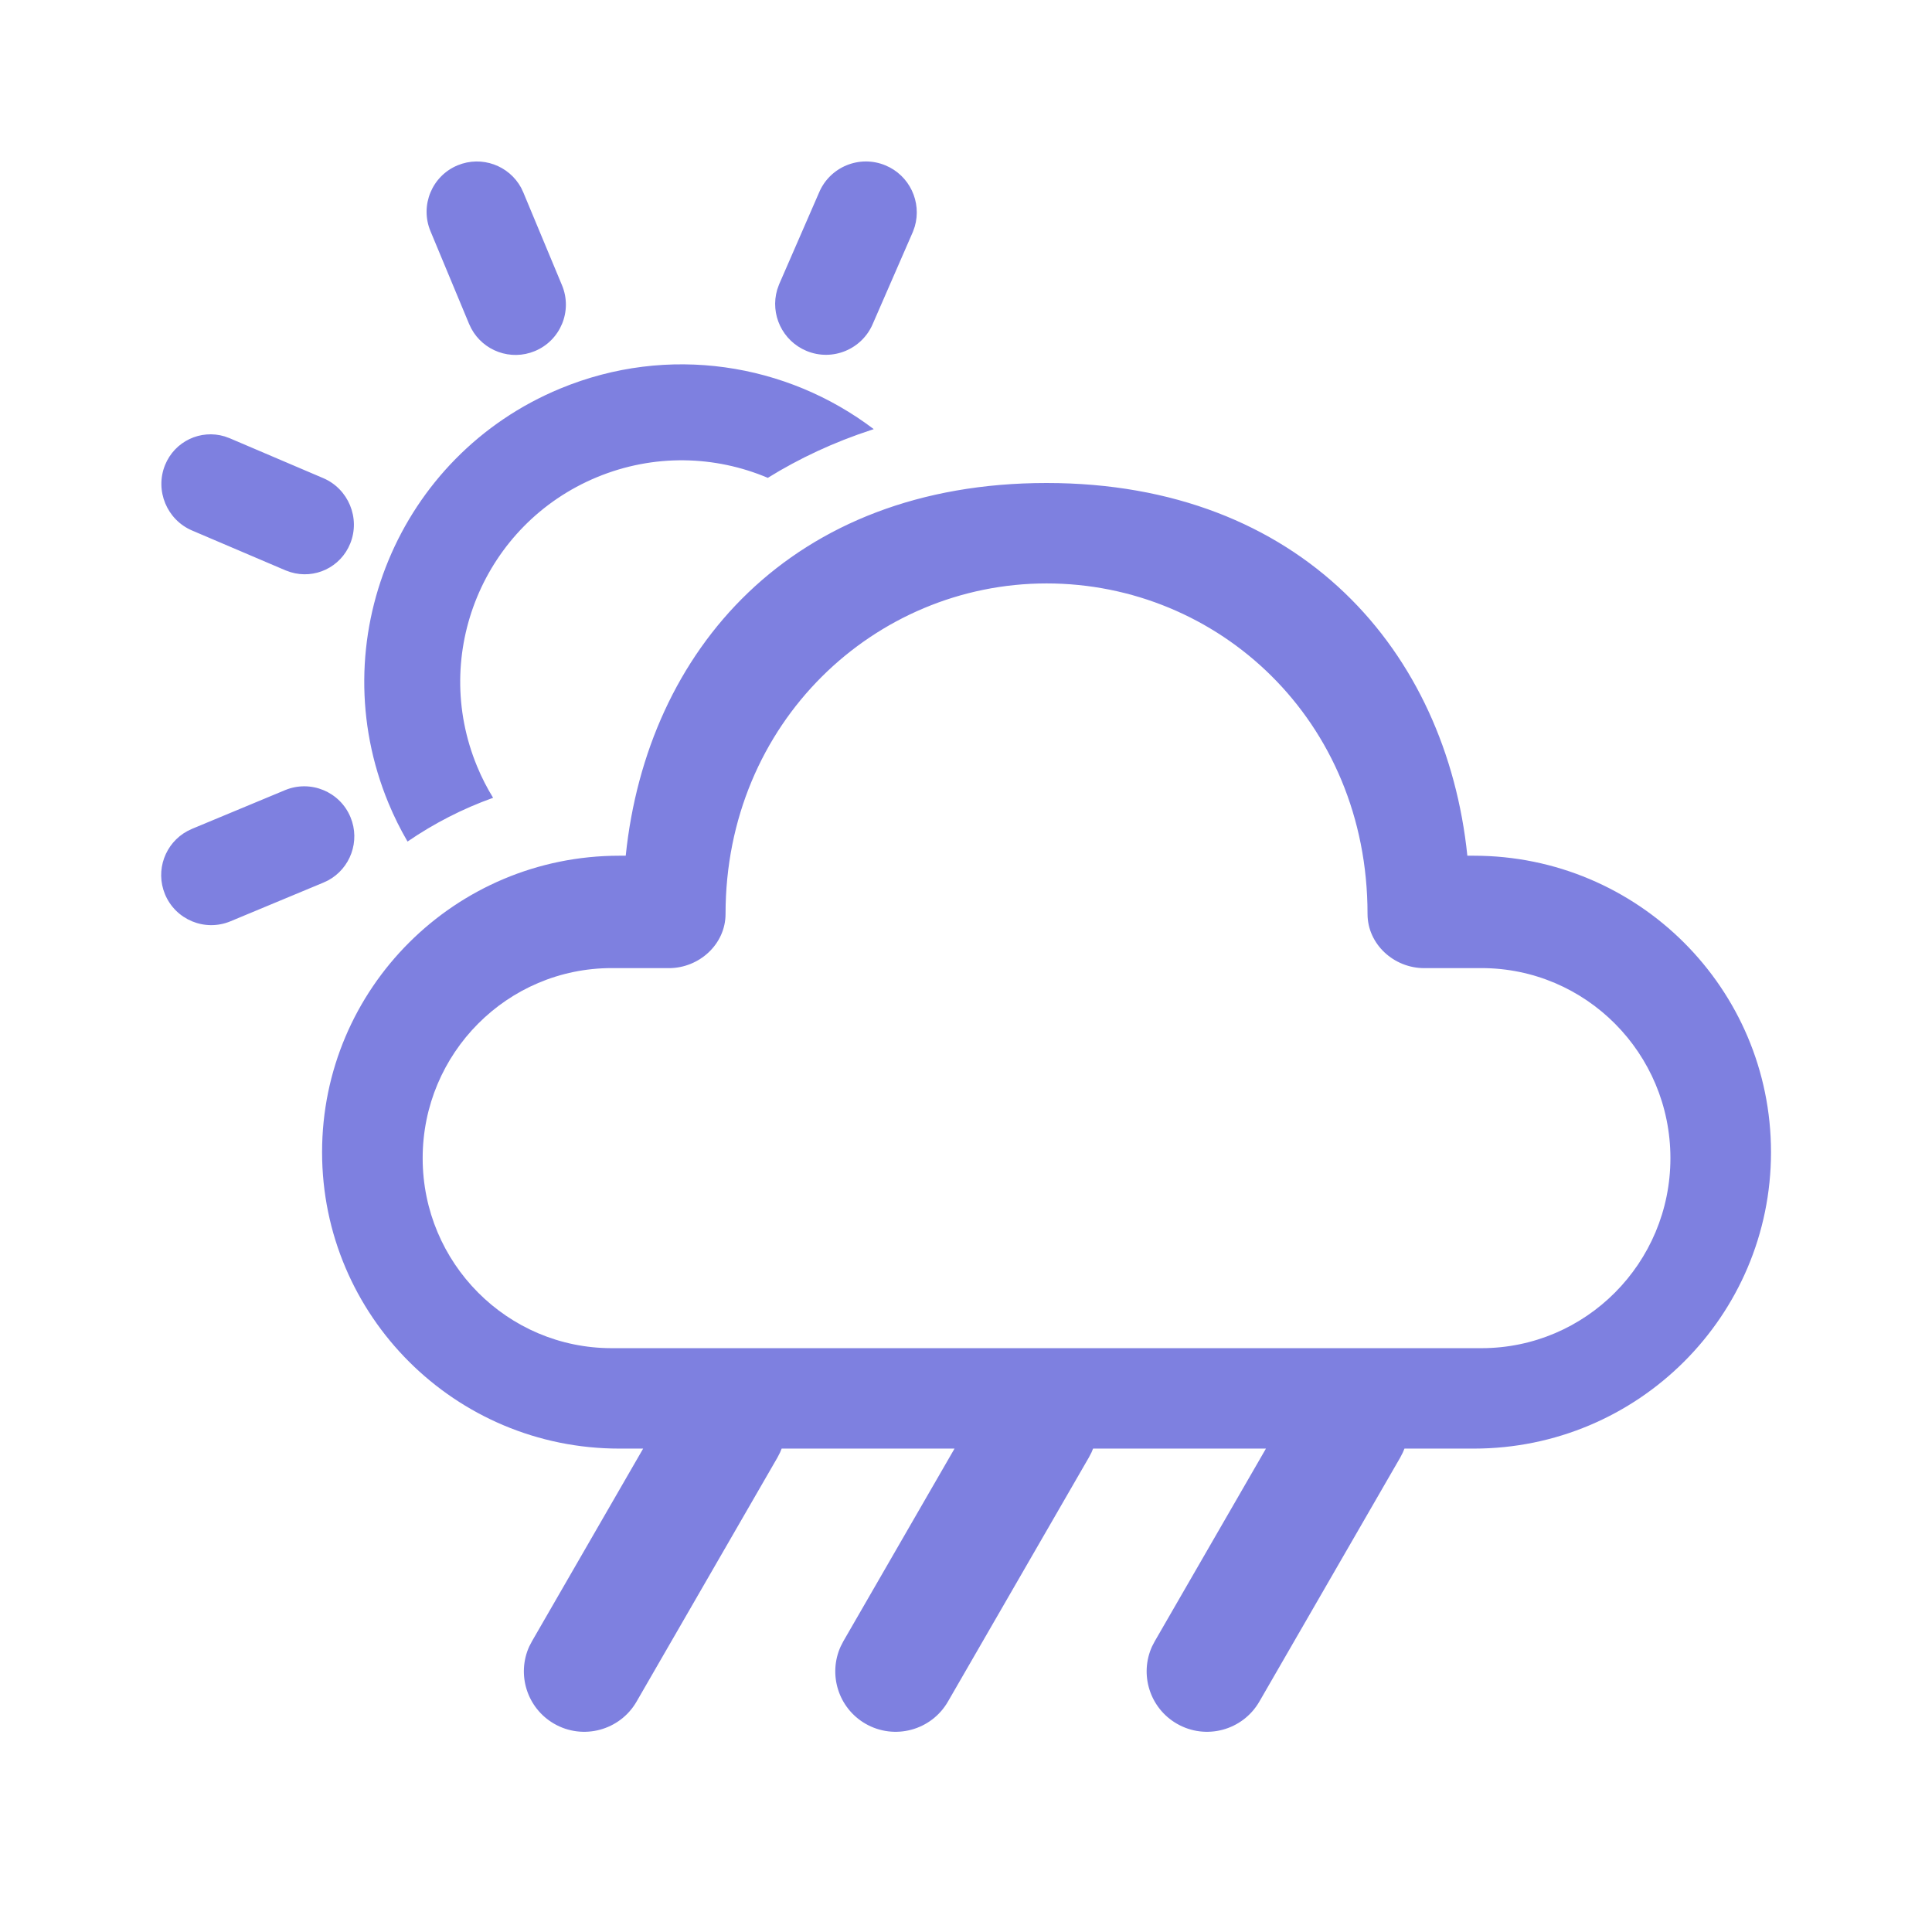
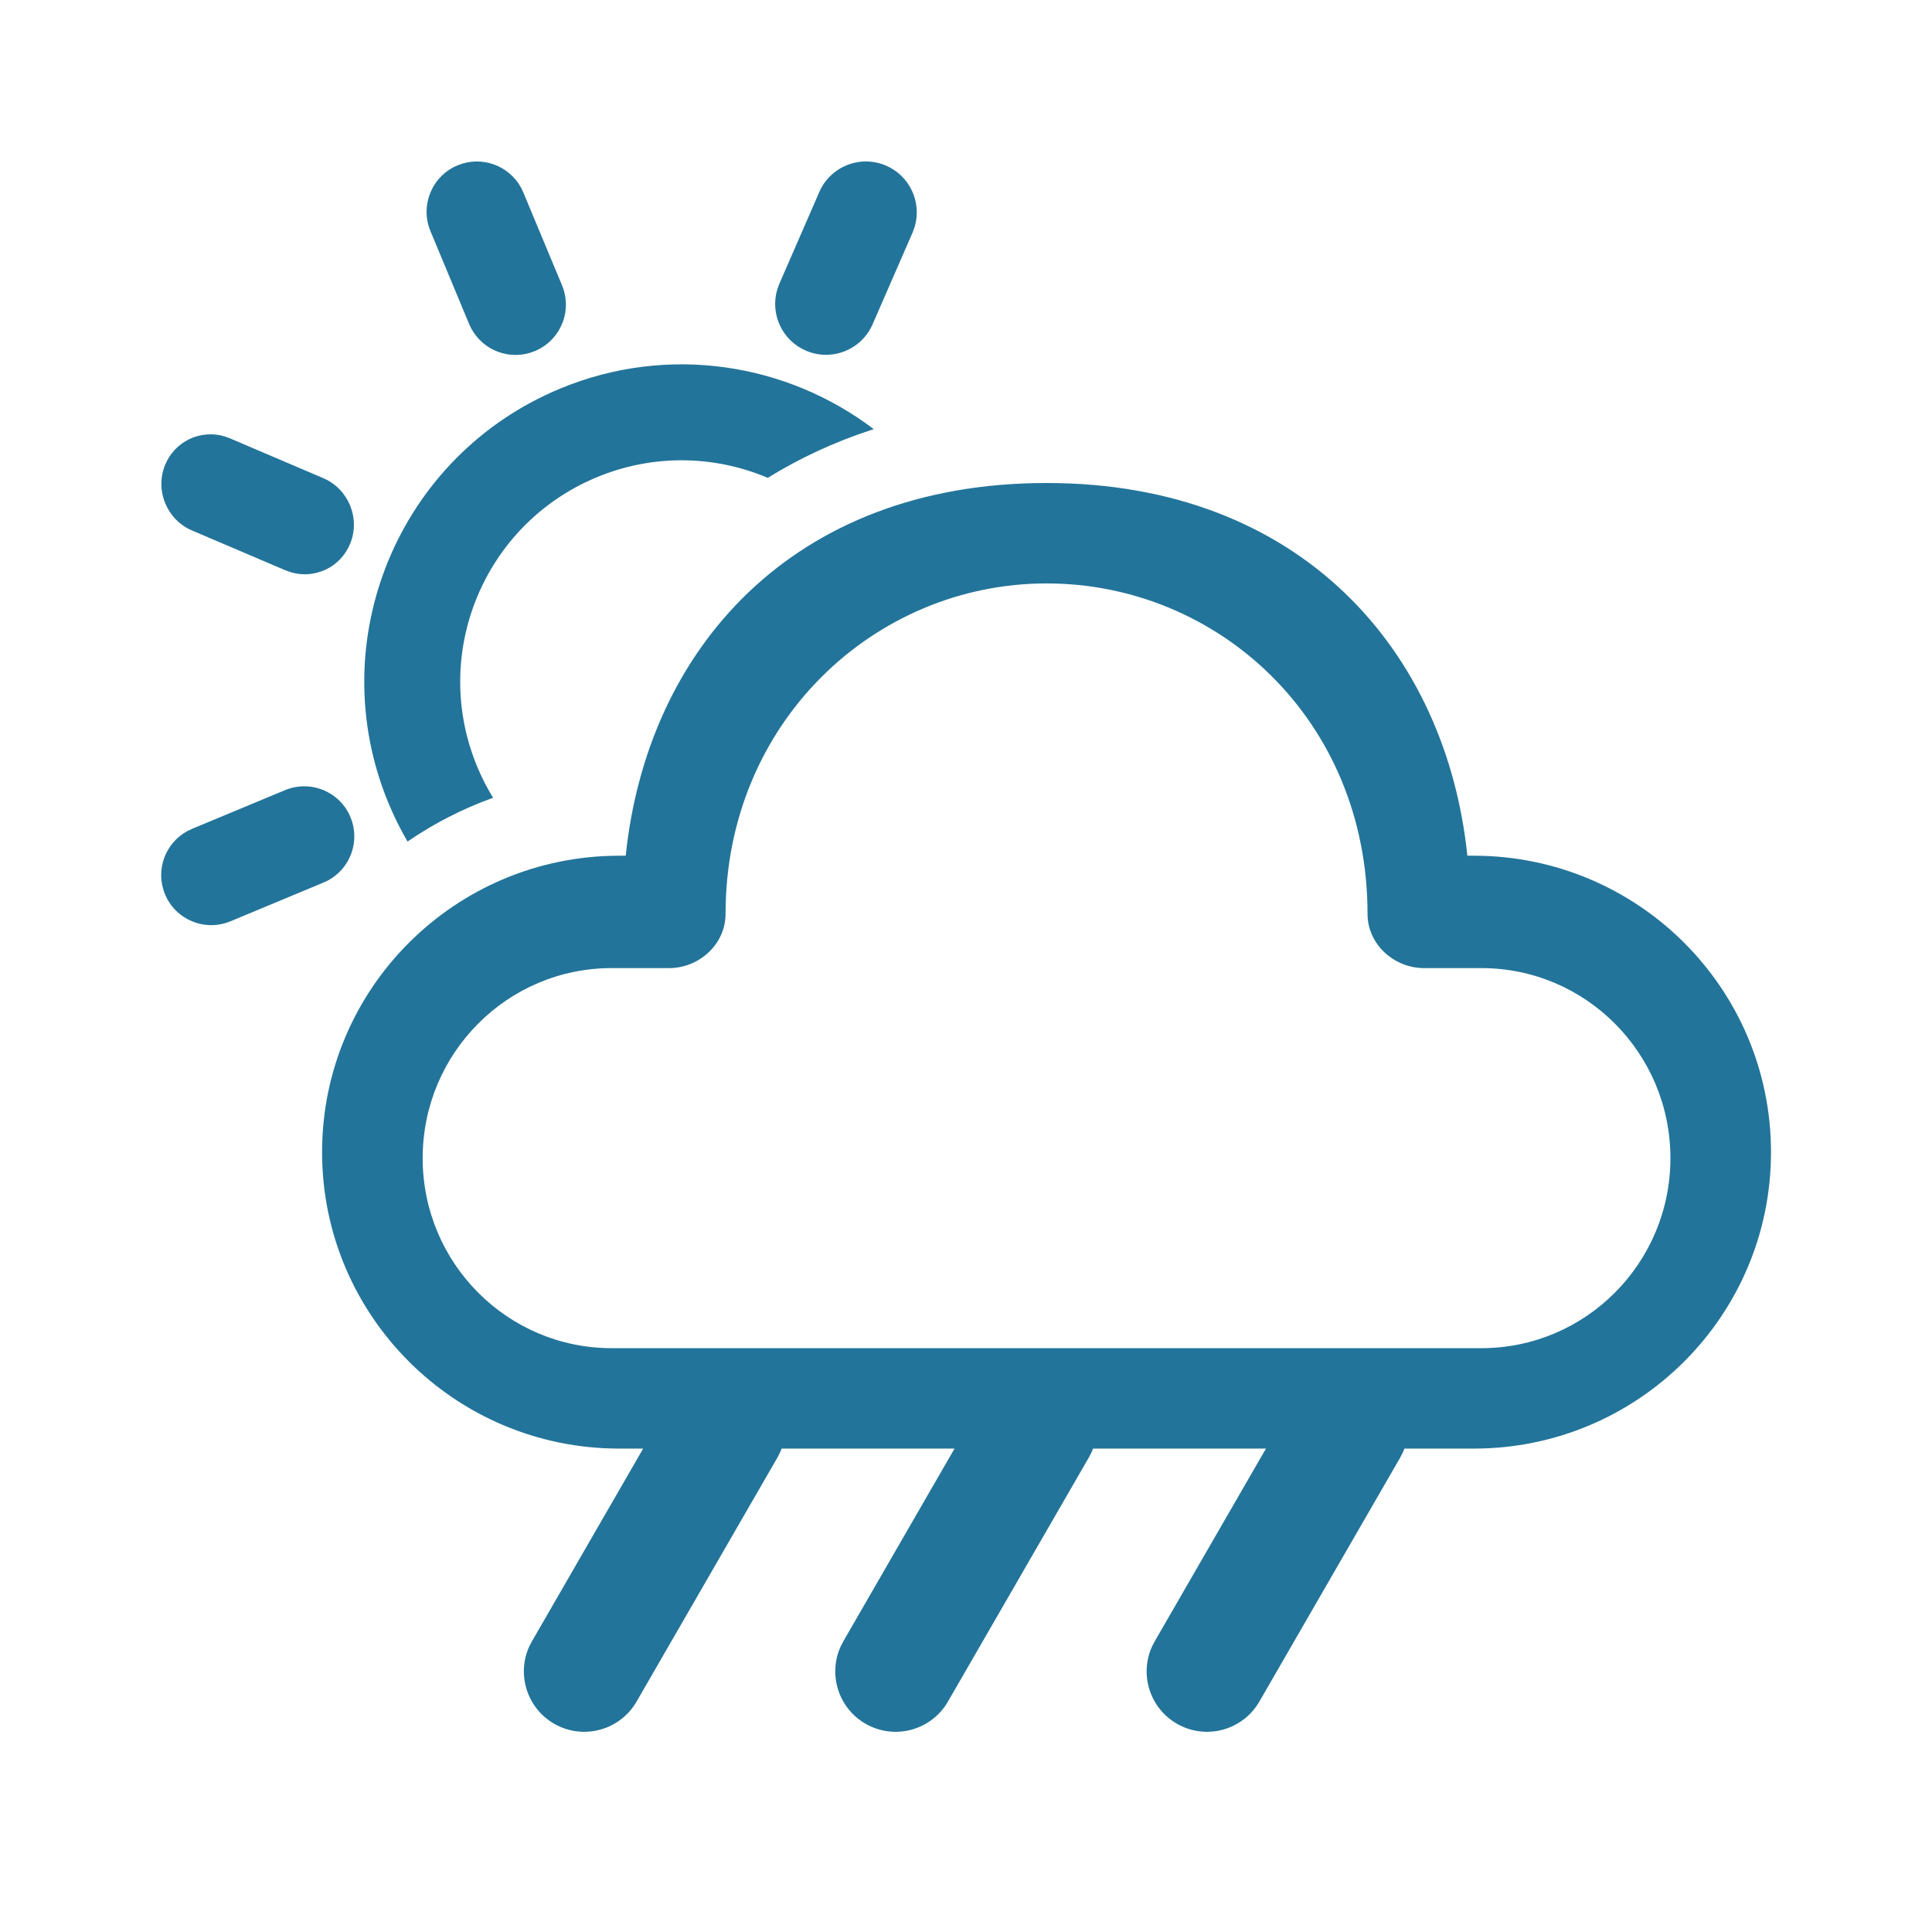
<svg xmlns="http://www.w3.org/2000/svg" width="800px" height="800px" viewBox="0 0 48 48" version="1.1">
  <g id="🔍-Product-Icons" stroke="none" stroke-width="1" fill="none" fill-rule="evenodd">
-     <g id="ic_fluent_weather_rain_showers_day_48_regular" fill="#7e80e0" fill-rule="nonzero">
+     <g id="ic_fluent_weather_rain_showers_day_48_regular" fill="#23749a" fill-rule="nonzero">
      <path d="M26.001,12 C32.338,12 35.933,16.195 36.456,21.26 L36.616,21.26 C40.694,21.26 44,24.558 44,28.625 C44,32.693 40.694,35.99 36.616,35.99 L34.893,35.99 L34.854,36.085 L34.854,36.085 L34.788,36.213 L31.288,42.276 C30.873,42.993 29.956,43.239 29.239,42.825 C28.563,42.435 28.306,41.599 28.623,40.904 L28.69,40.776 L31.452,35.99 L27.157,35.99 L27.118,36.085 L27.118,36.085 L27.051,36.213 L23.551,42.276 C23.137,42.993 22.22,43.239 21.502,42.825 C20.827,42.435 20.57,41.599 20.887,40.904 L20.953,40.776 L23.715,35.99 L19.42,35.99 L19.381,36.085 L19.381,36.085 L19.315,36.213 L15.815,42.276 C15.401,42.993 14.483,43.239 13.766,42.825 C13.091,42.435 12.833,41.599 13.15,40.904 L13.217,40.776 L15.979,35.99 L15.386,35.99 C11.308,35.99 8.002,32.693 8.002,28.625 C8.002,24.558 11.308,21.26 15.386,21.26 L15.546,21.26 C16.072,16.161 19.664,12 26.001,12 Z M26.001,14.495 C21.74,14.495 18.026,17.943 18.026,22.706 C18.026,23.46 17.37,24.053 16.619,24.053 L15.198,24.052 C12.604,24.052 10.501,26.166 10.501,28.774 C10.501,31.381 12.604,33.495 15.198,33.495 L36.804,33.495 C39.398,33.495 41.501,31.381 41.501,28.774 C41.501,26.166 39.398,24.052 36.804,24.052 L35.384,24.053 C34.632,24.053 33.976,23.46 33.976,22.706 C33.976,17.882 30.262,14.495 26.001,14.495 Z M8.708,20.303 C8.955,20.898 8.705,21.575 8.15,21.874 L8.035,21.928 L5.724,22.89 C5.089,23.153 4.362,22.851 4.099,22.217 C3.853,21.622 4.102,20.946 4.657,20.647 L4.772,20.592 L7.084,19.63 C7.718,19.368 8.446,19.669 8.708,20.303 Z M21.708,10.662 L21.647,10.682 C20.723,10.984 19.863,11.384 19.076,11.872 C17.768,11.318 16.247,11.269 14.83,11.856 C12.024,13.019 10.691,16.236 11.854,19.042 C11.967,19.316 12.1,19.576 12.251,19.821 C11.492,20.092 10.779,20.46 10.125,20.908 C9.948,20.605 9.79,20.287 9.652,19.954 C7.986,15.932 9.896,11.32 13.918,9.654 C16.603,8.542 19.55,9.023 21.708,10.662 Z M5.58,10.842 L5.707,10.888 L8.026,11.877 C8.656,12.143 8.958,12.872 8.701,13.505 C8.461,14.097 7.818,14.396 7.222,14.216 L7.095,14.171 L4.776,13.182 C4.146,12.916 3.844,12.186 4.101,11.553 C4.341,10.962 4.984,10.663 5.58,10.842 Z M12.949,4.668 L13.003,4.784 L13.964,7.09 C14.228,7.728 13.925,8.459 13.287,8.723 C12.689,8.971 12.009,8.72 11.709,8.162 L11.654,8.047 L10.694,5.741 C10.43,5.103 10.732,4.372 11.37,4.107 C11.968,3.86 12.648,4.11 12.949,4.668 Z M21.997,4.108 C22.599,4.357 22.905,5.018 22.727,5.629 L22.681,5.759 L21.689,8.035 C21.422,8.679 20.683,8.986 20.039,8.719 C19.437,8.469 19.13,7.809 19.309,7.198 L19.355,7.068 L20.346,4.792 C20.613,4.147 21.352,3.841 21.997,4.108 Z" id="🎨-Color">

</path>
    </g>
  </g>
</svg>
